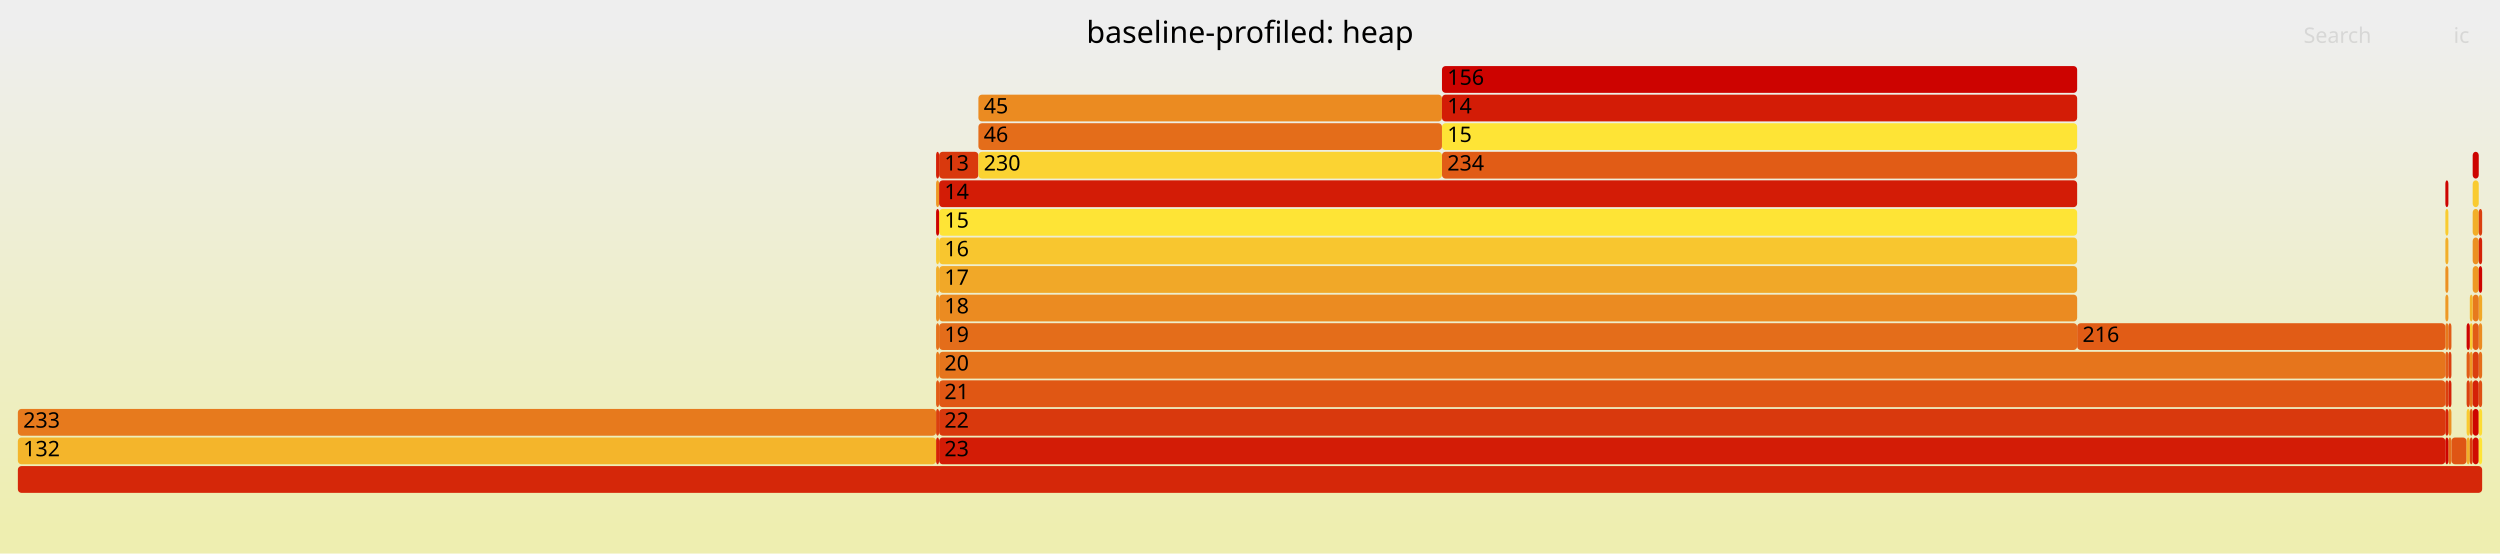
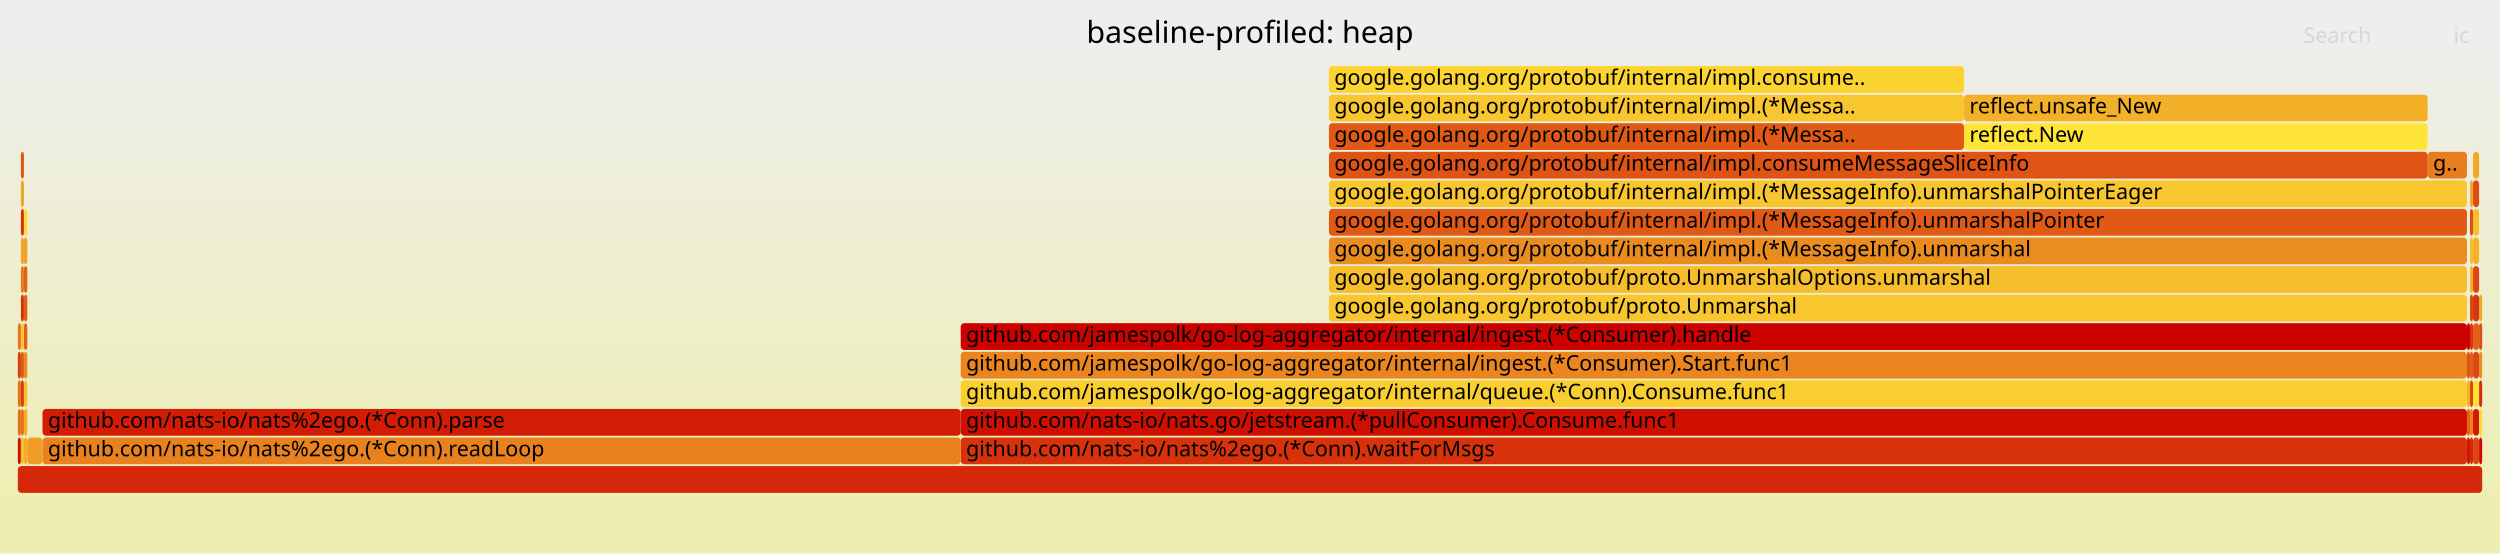
<svg xmlns="http://www.w3.org/2000/svg" version="1.1" width="1400" height="310" viewBox="0 0 1400 310">
  <defs>
    <linearGradient id="background" y1="0" y2="1" x1="0" x2="0">
      <stop stop-color="#eeeeee" offset="5%" />
      <stop stop-color="#eeeeb0" offset="95%" />
    </linearGradient>
  </defs>
  <style type="text/css">
	text { font-family:Verdana; font-size:12px; fill:rgb(0,0,0); }
	#search, #ignorecase { opacity:0.1; cursor:pointer; }
	#search:hover, #search.show, #ignorecase:hover, #ignorecase.show { opacity:1; }
	#subtitle { text-anchor:middle; font-color:rgb(160,160,160); }
	#title { text-anchor:middle; font-size:17px}
	#unzoom { cursor:pointer; }
	#frames &gt; *:hover { stroke:black; stroke-width:0.5; cursor:pointer; }
	.hide { display:none; }
	.parent { opacity:0.5; }
</style>
  <rect x="0.0" y="0" width="1400.0" height="310.0" fill="url(#background)" />
  <text id="title" x="700.00" y="24">baseline-profiled: heap</text>
  <text id="details" x="10.00" y="293"> </text>
  <text id="unzoom" x="10.00" y="24" class="hide">Reset Zoom</text>
  <text id="search" x="1290.00" y="24">Search</text>
  <text id="ignorecase" x="1374.00" y="24">ic</text>
  <text id="matched" x="1290.00" y="293"> </text>
  <g id="frames">
    <g>
-       <rect x="1372.8" y="245" width="8.5" height="15.0" fill="rgb(223,85,20)" rx="2" ry="2" />
-       <text x="1375.80" y="255.5" />
-     </g>
-     <g>
-       <rect x="547.9" y="53" width="259.6" height="15.0" fill="rgb(235,139,33)" rx="2" ry="2" />
-       <text x="550.89" y="63.5">45</text>
-     </g>
-     <g>
-       <rect x="807.5" y="69" width="355.7" height="15.0" fill="rgb(254,228,54)" rx="2" ry="2" />
-       <text x="810.49" y="79.5">15</text>
-     </g>
-     <g>
-       <rect x="1384.7" y="133" width="3.4" height="15.0" fill="rgb(236,144,34)" rx="2" ry="2" />
-       <text x="1387.75" y="143.5" />
-     </g>
-     <g>
-       <rect x="525.9" y="197" width="843.5" height="15.0" fill="rgb(230,117,28)" rx="2" ry="2" />
-       <text x="528.87" y="207.5">20</text>
-     </g>
-     <g>
-       <rect x="1381.3" y="229" width="1.8" height="15.0" fill="rgb(249,203,48)" rx="2" ry="2" />
-       <text x="1384.33" y="239.5" />
-     </g>
-     <g>
-       <rect x="1381.3" y="245" width="1.8" height="15.0" fill="rgb(242,174,41)" rx="2" ry="2" />
-       <text x="1384.33" y="255.5" />
-     </g>
-     <g>
-       <rect x="524.2" y="133" width="1.7" height="15.0" fill="rgb(249,203,48)" rx="2" ry="2" />
-       <text x="527.18" y="143.5" />
-     </g>
-     <g>
-       <rect x="1383.1" y="197" width="1.6" height="15.0" fill="rgb(238,152,36)" rx="2" ry="2" />
-       <text x="1386.06" y="207.5" />
-     </g>
-     <g>
-       <rect x="1383.1" y="213" width="1.6" height="15.0" fill="rgb(231,122,29)" rx="2" ry="2" />
-       <text x="1386.06" y="223.5" />
-     </g>
-     <g>
-       <rect x="524.2" y="101" width="1.7" height="15.0" fill="rgb(238,152,36)" rx="2" ry="2" />
-       <text x="527.18" y="111.5" />
-     </g>
-     <g>
-       <rect x="1371.1" y="213" width="1.7" height="15.0" fill="rgb(212,33,7)" rx="2" ry="2" />
-       <text x="1374.08" y="223.5" />
-     </g>
-     <g>
-       <rect x="1381.3" y="197" width="1.8" height="15.0" fill="rgb(225,92,22)" rx="2" ry="2" />
-       <text x="1384.33" y="207.5" />
+       <rect x="744.2" y="101" width="637.3" height="15.0" fill="rgb(248,198,47)" rx="2" ry="2" />
+       <text x="747.21" y="111.5">google.golang.org/protobuf/internal/impl.(*MessageInfo).unmarshalPointerEager</text>
+     </g>
+     <g>
+       <rect x="11.7" y="213" width="1.7" height="15.0" fill="rgb(218,61,14)" rx="2" ry="2" />
+       <text x="14.73" y="223.5" />
+     </g>
+     <g>
+       <rect x="744.2" y="53" width="355.7" height="15.0" fill="rgb(248,198,47)" rx="2" ry="2" />
+       <text x="747.21" y="63.5">google.golang.org/protobuf/internal/impl.(*Messa..</text>
+     </g>
+     <g>
+       <rect x="1384.9" y="149" width="3.4" height="15.0" fill="rgb(220,71,17)" rx="2" ry="2" />
+       <text x="1387.94" y="159.5" />
+     </g>
+     <g>
+       <rect x="13.4" y="165" width="1.9" height="15.0" fill="rgb(225,94,22)" rx="2" ry="2" />
+       <text x="16.43" y="175.5" />
+     </g>
+     <g>
+       <rect x="1383.2" y="133" width="1.7" height="15.0" fill="rgb(246,191,45)" rx="2" ry="2" />
+       <text x="1386.25" y="143.5" />
+     </g>
+     <g>
+       <rect x="13.4" y="133" width="1.9" height="15.0" fill="rgb(240,161,38)" rx="2" ry="2" />
+       <text x="16.43" y="143.5" />
+     </g>
+     <g>
+       <rect x="10.0" y="245" width="1.7" height="15.0" fill="rgb(208,14,3)" rx="2" ry="2" />
+       <text x="13.00" y="255.5" />
+     </g>
+     <g>
+       <rect x="538.0" y="229" width="843.5" height="15.0" fill="rgb(208,15,3)" rx="2" ry="2" />
+       <text x="541.01" y="239.5">github.com/nats-io/nats.go/jetstream.(*pullConsumer).Consume.func1</text>
+     </g>
+     <g>
+       <rect x="1383.2" y="229" width="1.7" height="15.0" fill="rgb(233,132,31)" rx="2" ry="2" />
+       <text x="1386.25" y="239.5" />
+     </g>
+     <g>
+       <rect x="744.2" y="37" width="355.7" height="15.0" fill="rgb(251,212,50)" rx="2" ry="2" />
+       <text x="747.21" y="47.5">google.golang.org/protobuf/internal/impl.consume..</text>
+     </g>
+     <g>
+       <rect x="744.2" y="69" width="355.7" height="15.0" fill="rgb(224,90,21)" rx="2" ry="2" />
+       <text x="747.21" y="79.5">google.golang.org/protobuf/internal/impl.(*Messa..</text>
+     </g>
+     <g>
+       <rect x="1359.5" y="85" width="22.0" height="15.0" fill="rgb(232,125,30)" rx="2" ry="2" />
+       <text x="1362.52" y="95.5">g..</text>
+     </g>
+     <g>
+       <rect x="13.4" y="181" width="1.9" height="15.0" fill="rgb(226,99,23)" rx="2" ry="2" />
+       <text x="16.43" y="191.5" />
+     </g>
+     <g>
+       <rect x="11.7" y="117" width="1.7" height="15.0" fill="rgb(215,48,11)" rx="2" ry="2" />
+       <text x="14.73" y="127.5" />
+     </g>
+     <g>
+       <rect x="1384.9" y="213" width="3.4" height="15.0" fill="rgb(254,225,53)" rx="2" ry="2" />
+       <text x="1387.94" y="223.5" />
+     </g>
+     <g>
+       <rect x="1384.9" y="85" width="3.4" height="15.0" fill="rgb(241,169,40)" rx="2" ry="2" />
+       <text x="1387.94" y="95.5" />
+     </g>
+     <g>
+       <rect x="11.7" y="85" width="1.7" height="15.0" fill="rgb(223,86,20)" rx="2" ry="2" />
+       <text x="14.73" y="95.5" />
+     </g>
+     <g>
+       <rect x="1381.5" y="229" width="1.7" height="15.0" fill="rgb(227,101,24)" rx="2" ry="2" />
+       <text x="1384.53" y="239.5" />
+     </g>
+     <g>
+       <rect x="1383.2" y="117" width="1.7" height="15.0" fill="rgb(221,75,18)" rx="2" ry="2" />
+       <text x="1386.25" y="127.5" />
+     </g>
+     <g>
+       <rect x="11.7" y="133" width="1.7" height="15.0" fill="rgb(240,164,39)" rx="2" ry="2" />
+       <text x="14.73" y="143.5" />
+     </g>
+     <g>
+       <rect x="23.8" y="229" width="514.2" height="15.0" fill="rgb(211,28,6)" rx="2" ry="2" />
+       <text x="26.84" y="239.5">github.com/nats-io/nats%2ego.(*Conn).parse</text>
+     </g>
+     <g>
+       <rect x="1381.5" y="181" width="1.7" height="15.0" fill="rgb(205,0,0)" rx="2" ry="2" />
+       <text x="1384.53" y="191.5" />
+     </g>
+     <g>
+       <rect x="13.4" y="213" width="1.9" height="15.0" fill="rgb(247,196,46)" rx="2" ry="2" />
+       <text x="16.43" y="223.5" />
+     </g>
+     <g>
+       <rect x="11.7" y="149" width="1.7" height="15.0" fill="rgb(230,119,28)" rx="2" ry="2" />
+       <text x="14.73" y="159.5" />
+     </g>
+     <g>
+       <rect x="11.7" y="181" width="1.7" height="15.0" fill="rgb(248,198,47)" rx="2" ry="2" />
+       <text x="14.73" y="191.5" />
+     </g>
+     <g>
+       <rect x="1383.2" y="181" width="1.7" height="15.0" fill="rgb(216,54,13)" rx="2" ry="2" />
+       <text x="1386.25" y="191.5" />
+     </g>
+     <g>
+       <rect x="1383.2" y="197" width="1.7" height="15.0" fill="rgb(225,95,22)" rx="2" ry="2" />
+       <text x="1386.25" y="207.5" />
+     </g>
+     <g>
+       <rect x="1388.3" y="165" width="1.7" height="15.0" fill="rgb(241,169,40)" rx="2" ry="2" />
+       <text x="1391.31" y="175.5" />
+     </g>
+     <g>
+       <rect x="1381.5" y="197" width="1.7" height="15.0" fill="rgb(223,83,19)" rx="2" ry="2" />
+       <text x="1384.53" y="207.5" />
+     </g>
+     <g>
+       <rect x="13.4" y="245" width="1.9" height="15.0" fill="rgb(242,173,41)" rx="2" ry="2" />
+       <text x="16.43" y="255.5" />
+     </g>
+     <g>
+       <rect x="1383.2" y="101" width="1.7" height="15.0" fill="rgb(241,169,40)" rx="2" ry="2" />
+       <text x="1386.25" y="111.5" />
+     </g>
+     <g>
+       <rect x="1384.9" y="229" width="3.4" height="15.0" fill="rgb(210,25,6)" rx="2" ry="2" />
+       <text x="1387.94" y="239.5" />
+     </g>
+     <g>
+       <rect x="1383.2" y="149" width="1.7" height="15.0" fill="rgb(243,176,42)" rx="2" ry="2" />
+       <text x="1386.25" y="159.5" />
+     </g>
+     <g>
+       <rect x="1384.9" y="101" width="3.4" height="15.0" fill="rgb(221,75,18)" rx="2" ry="2" />
+       <text x="1387.94" y="111.5" />
+     </g>
+     <g>
+       <rect x="744.2" y="117" width="637.3" height="15.0" fill="rgb(224,90,21)" rx="2" ry="2" />
+       <text x="747.21" y="127.5">google.golang.org/protobuf/internal/impl.(*MessageInfo).unmarshalPointer</text>
+     </g>
+     <g>
+       <rect x="11.7" y="101" width="1.7" height="15.0" fill="rgb(241,165,39)" rx="2" ry="2" />
+       <text x="14.73" y="111.5" />
+     </g>
+     <g>
+       <rect x="11.7" y="197" width="1.7" height="15.0" fill="rgb(224,90,21)" rx="2" ry="2" />
+       <text x="14.73" y="207.5" />
    </g>
    <g>
      <rect x="10.0" y="261" width="1380.0" height="15.0" fill="rgb(213,39,9)" rx="2" ry="2" />
      <text x="13.00" y="271.5" />
    </g>
    <g>
-       <rect x="525.9" y="133" width="637.3" height="15.0" fill="rgb(248,198,47)" rx="2" ry="2" />
-       <text x="528.87" y="143.5">16</text>
-     </g>
-     <g>
-       <rect x="525.9" y="85" width="22.0" height="15.0" fill="rgb(217,57,13)" rx="2" ry="2" />
-       <text x="528.87" y="95.5">13</text>
-     </g>
-     <g>
-       <rect x="1384.7" y="117" width="3.4" height="15.0" fill="rgb(242,174,41)" rx="2" ry="2" />
-       <text x="1387.75" y="127.5" />
-     </g>
-     <g>
-       <rect x="1369.4" y="101" width="1.7" height="15.0" fill="rgb(205,3,0)" rx="2" ry="2" />
-       <text x="1372.39" y="111.5" />
-     </g>
-     <g>
-       <rect x="1384.7" y="229" width="3.4" height="15.0" fill="rgb(205,3,0)" rx="2" ry="2" />
-       <text x="1387.75" y="239.5" />
-     </g>
-     <g>
-       <rect x="1383.1" y="245" width="1.6" height="15.0" fill="rgb(218,63,15)" rx="2" ry="2" />
-       <text x="1386.06" y="255.5" />
-     </g>
-     <g>
-       <rect x="1384.7" y="213" width="3.4" height="15.0" fill="rgb(212,33,7)" rx="2" ry="2" />
-       <text x="1387.75" y="223.5" />
-     </g>
-     <g>
-       <rect x="524.2" y="165" width="1.7" height="15.0" fill="rgb(236,144,34)" rx="2" ry="2" />
-       <text x="527.18" y="175.5" />
-     </g>
-     <g>
-       <rect x="1384.7" y="245" width="3.4" height="15.0" fill="rgb(207,11,2)" rx="2" ry="2" />
-       <text x="1387.75" y="255.5" />
-     </g>
-     <g>
-       <rect x="1381.3" y="213" width="1.8" height="15.0" fill="rgb(218,63,15)" rx="2" ry="2" />
-       <text x="1384.33" y="223.5" />
-     </g>
-     <g>
-       <rect x="524.2" y="245" width="1.7" height="15.0" fill="rgb(212,33,7)" rx="2" ry="2" />
-       <text x="527.18" y="255.5" />
-     </g>
-     <g>
-       <rect x="1371.1" y="197" width="1.7" height="15.0" fill="rgb(218,63,15)" rx="2" ry="2" />
-       <text x="1374.08" y="207.5" />
-     </g>
-     <g>
-       <rect x="1369.4" y="133" width="1.7" height="15.0" fill="rgb(242,174,41)" rx="2" ry="2" />
-       <text x="1372.39" y="143.5" />
-     </g>
-     <g>
-       <rect x="1388.1" y="229" width="1.9" height="15.0" fill="rgb(252,220,52)" rx="2" ry="2" />
-       <text x="1391.12" y="239.5" />
-     </g>
-     <g>
-       <rect x="525.9" y="245" width="843.5" height="15.0" fill="rgb(211,28,6)" rx="2" ry="2" />
-       <text x="528.87" y="255.5">23</text>
-     </g>
-     <g>
-       <rect x="807.5" y="37" width="355.7" height="15.0" fill="rgb(205,3,0)" rx="2" ry="2" />
-       <text x="810.49" y="47.5">156</text>
-     </g>
-     <g>
-       <rect x="1388.1" y="181" width="1.9" height="15.0" fill="rgb(235,139,33)" rx="2" ry="2" />
-       <text x="1391.12" y="191.5" />
-     </g>
-     <g>
-       <rect x="525.9" y="149" width="637.3" height="15.0" fill="rgb(241,168,40)" rx="2" ry="2" />
-       <text x="528.87" y="159.5">17</text>
-     </g>
-     <g>
-       <rect x="1388.1" y="213" width="1.9" height="15.0" fill="rgb(222,79,19)" rx="2" ry="2" />
-       <text x="1391.12" y="223.5" />
-     </g>
-     <g>
-       <rect x="1371.1" y="229" width="1.7" height="15.0" fill="rgb(236,144,34)" rx="2" ry="2" />
-       <text x="1374.08" y="239.5" />
-     </g>
-     <g>
-       <rect x="524.2" y="149" width="1.7" height="15.0" fill="rgb(242,174,41)" rx="2" ry="2" />
-       <text x="527.18" y="159.5" />
-     </g>
-     <g>
-       <rect x="524.2" y="181" width="1.7" height="15.0" fill="rgb(229,114,27)" rx="2" ry="2" />
-       <text x="527.18" y="191.5" />
-     </g>
-     <g>
-       <rect x="1388.1" y="117" width="1.9" height="15.0" fill="rgb(218,63,15)" rx="2" ry="2" />
-       <text x="1391.12" y="127.5" />
-     </g>
-     <g>
-       <rect x="1388.1" y="245" width="1.9" height="15.0" fill="rgb(254,228,54)" rx="2" ry="2" />
-       <text x="1391.12" y="255.5" />
-     </g>
-     <g>
-       <rect x="1369.4" y="197" width="1.7" height="15.0" fill="rgb(225,92,22)" rx="2" ry="2" />
-       <text x="1372.39" y="207.5" />
-     </g>
-     <g>
-       <rect x="1371.1" y="245" width="1.7" height="15.0" fill="rgb(229,114,27)" rx="2" ry="2" />
-       <text x="1374.08" y="255.5" />
-     </g>
-     <g>
-       <rect x="1369.4" y="117" width="1.7" height="15.0" fill="rgb(249,203,48)" rx="2" ry="2" />
-       <text x="1372.39" y="127.5" />
-     </g>
-     <g>
-       <rect x="1383.1" y="181" width="1.6" height="15.0" fill="rgb(249,203,48)" rx="2" ry="2" />
-       <text x="1386.06" y="191.5" />
-     </g>
-     <g>
-       <rect x="1384.7" y="101" width="3.4" height="15.0" fill="rgb(249,203,48)" rx="2" ry="2" />
-       <text x="1387.75" y="111.5" />
-     </g>
-     <g>
-       <rect x="1388.1" y="133" width="1.9" height="15.0" fill="rgb(212,33,7)" rx="2" ry="2" />
-       <text x="1391.12" y="143.5" />
-     </g>
-     <g>
-       <rect x="524.2" y="229" width="1.7" height="15.0" fill="rgb(218,63,15)" rx="2" ry="2" />
-       <text x="527.18" y="239.5" />
-     </g>
-     <g>
-       <rect x="1388.1" y="197" width="1.9" height="15.0" fill="rgb(228,109,26)" rx="2" ry="2" />
-       <text x="1391.12" y="207.5" />
-     </g>
-     <g>
-       <rect x="1388.1" y="165" width="1.9" height="15.0" fill="rgb(241,168,40)" rx="2" ry="2" />
-       <text x="1391.12" y="175.5" />
-     </g>
-     <g>
-       <rect x="1384.7" y="181" width="3.4" height="15.0" fill="rgb(225,92,22)" rx="2" ry="2" />
-       <text x="1387.75" y="191.5" />
-     </g>
-     <g>
-       <rect x="525.9" y="229" width="843.5" height="15.0" fill="rgb(217,57,13)" rx="2" ry="2" />
-       <text x="528.87" y="239.5">22</text>
-     </g>
-     <g>
-       <rect x="1369.4" y="181" width="1.7" height="15.0" fill="rgb(231,122,29)" rx="2" ry="2" />
-       <text x="1372.39" y="191.5" />
-     </g>
-     <g>
-       <rect x="10.0" y="229" width="514.2" height="15.0" fill="rgb(231,122,29)" rx="2" ry="2" />
-       <text x="13.00" y="239.5">233</text>
-     </g>
-     <g>
-       <rect x="1384.7" y="165" width="3.4" height="15.0" fill="rgb(231,122,29)" rx="2" ry="2" />
-       <text x="1387.75" y="175.5" />
-     </g>
-     <g>
-       <rect x="1369.4" y="213" width="1.7" height="15.0" fill="rgb(218,63,15)" rx="2" ry="2" />
-       <text x="1372.39" y="223.5" />
-     </g>
-     <g>
-       <rect x="1369.4" y="245" width="1.7" height="15.0" fill="rgb(205,3,0)" rx="2" ry="2" />
-       <text x="1372.39" y="255.5" />
-     </g>
-     <g>
-       <rect x="807.5" y="85" width="355.7" height="15.0" fill="rgb(225,92,22)" rx="2" ry="2" />
-       <text x="810.49" y="95.5">234</text>
-     </g>
-     <g>
-       <rect x="1163.2" y="181" width="206.2" height="15.0" fill="rgb(225,92,22)" rx="2" ry="2" />
-       <text x="1166.20" y="191.5">216</text>
-     </g>
-     <g>
-       <rect x="1369.4" y="149" width="1.7" height="15.0" fill="rgb(236,144,34)" rx="2" ry="2" />
-       <text x="1372.39" y="159.5" />
-     </g>
-     <g>
-       <rect x="547.9" y="69" width="259.6" height="15.0" fill="rgb(228,109,26)" rx="2" ry="2" />
-       <text x="550.89" y="79.5">46</text>
-     </g>
-     <g>
-       <rect x="807.5" y="53" width="355.7" height="15.0" fill="rgb(211,28,6)" rx="2" ry="2" />
-       <text x="810.49" y="63.5">14</text>
-     </g>
-     <g>
-       <rect x="1383.1" y="165" width="1.6" height="15.0" fill="rgb(244,181,43)" rx="2" ry="2" />
-       <text x="1386.06" y="175.5" />
-     </g>
-     <g>
-       <rect x="1369.4" y="229" width="1.7" height="15.0" fill="rgb(212,33,7)" rx="2" ry="2" />
-       <text x="1372.39" y="239.5" />
-     </g>
-     <g>
-       <rect x="10.0" y="245" width="514.2" height="15.0" fill="rgb(244,181,43)" rx="2" ry="2" />
-       <text x="13.00" y="255.5">132</text>
-     </g>
-     <g>
-       <rect x="525.9" y="117" width="637.3" height="15.0" fill="rgb(254,228,54)" rx="2" ry="2" />
-       <text x="528.87" y="127.5">15</text>
-     </g>
-     <g>
-       <rect x="525.9" y="165" width="637.3" height="15.0" fill="rgb(235,139,33)" rx="2" ry="2" />
-       <text x="528.87" y="175.5">18</text>
-     </g>
-     <g>
-       <rect x="547.9" y="85" width="259.6" height="15.0" fill="rgb(251,211,50)" rx="2" ry="2" />
-       <text x="550.89" y="95.5">230</text>
-     </g>
-     <g>
-       <rect x="1381.3" y="181" width="1.8" height="15.0" fill="rgb(205,3,0)" rx="2" ry="2" />
-       <text x="1384.33" y="191.5" />
-     </g>
-     <g>
-       <rect x="1383.1" y="229" width="1.6" height="15.0" fill="rgb(225,92,22)" rx="2" ry="2" />
-       <text x="1386.06" y="239.5" />
-     </g>
-     <g>
-       <rect x="1384.7" y="85" width="3.4" height="15.0" fill="rgb(205,3,0)" rx="2" ry="2" />
-       <text x="1387.75" y="95.5" />
-     </g>
-     <g>
-       <rect x="525.9" y="213" width="843.5" height="15.0" fill="rgb(224,87,20)" rx="2" ry="2" />
-       <text x="528.87" y="223.5">21</text>
-     </g>
-     <g>
-       <rect x="524.2" y="117" width="1.7" height="15.0" fill="rgb(205,3,0)" rx="2" ry="2" />
-       <text x="527.18" y="127.5" />
-     </g>
-     <g>
-       <rect x="1384.7" y="149" width="3.4" height="15.0" fill="rgb(238,152,36)" rx="2" ry="2" />
-       <text x="1387.75" y="159.5" />
-     </g>
-     <g>
-       <rect x="1384.7" y="197" width="3.4" height="15.0" fill="rgb(218,63,15)" rx="2" ry="2" />
-       <text x="1387.75" y="207.5" />
-     </g>
-     <g>
-       <rect x="524.2" y="197" width="1.7" height="15.0" fill="rgb(231,122,29)" rx="2" ry="2" />
-       <text x="527.18" y="207.5" />
-     </g>
-     <g>
-       <rect x="1369.4" y="165" width="1.7" height="15.0" fill="rgb(238,152,36)" rx="2" ry="2" />
-       <text x="1372.39" y="175.5" />
-     </g>
-     <g>
-       <rect x="1371.1" y="181" width="1.7" height="15.0" fill="rgb(225,92,22)" rx="2" ry="2" />
-       <text x="1374.08" y="191.5" />
-     </g>
-     <g>
-       <rect x="525.9" y="101" width="637.3" height="15.0" fill="rgb(211,28,6)" rx="2" ry="2" />
-       <text x="528.87" y="111.5">14</text>
-     </g>
-     <g>
-       <rect x="1388.1" y="149" width="1.9" height="15.0" fill="rgb(205,3,0)" rx="2" ry="2" />
-       <text x="1391.12" y="159.5" />
-     </g>
-     <g>
-       <rect x="524.2" y="85" width="1.7" height="15.0" fill="rgb(212,33,7)" rx="2" ry="2" />
-       <text x="527.18" y="95.5" />
-     </g>
-     <g>
-       <rect x="524.2" y="213" width="1.7" height="15.0" fill="rgb(225,92,22)" rx="2" ry="2" />
-       <text x="527.18" y="223.5" />
-     </g>
-     <g>
-       <rect x="525.9" y="181" width="637.3" height="15.0" fill="rgb(228,109,26)" rx="2" ry="2" />
-       <text x="528.87" y="191.5">19</text>
+       <rect x="1388.3" y="229" width="1.7" height="15.0" fill="rgb(252,218,52)" rx="2" ry="2" />
+       <text x="1391.31" y="239.5" />
+     </g>
+     <g>
+       <rect x="10.0" y="181" width="1.7" height="15.0" fill="rgb(230,118,28)" rx="2" ry="2" />
+       <text x="13.00" y="191.5" />
+     </g>
+     <g>
+       <rect x="1381.5" y="213" width="1.7" height="15.0" fill="rgb(243,179,42)" rx="2" ry="2" />
+       <text x="1384.53" y="223.5" />
+     </g>
+     <g>
+       <rect x="11.7" y="229" width="1.7" height="15.0" fill="rgb(229,113,27)" rx="2" ry="2" />
+       <text x="14.73" y="239.5" />
+     </g>
+     <g>
+       <rect x="744.2" y="133" width="637.3" height="15.0" fill="rgb(235,140,33)" rx="2" ry="2" />
+       <text x="747.21" y="143.5">google.golang.org/protobuf/internal/impl.(*MessageInfo).unmarshal</text>
+     </g>
+     <g>
+       <rect x="1388.3" y="197" width="1.7" height="15.0" fill="rgb(235,140,33)" rx="2" ry="2" />
+       <text x="1391.31" y="207.5" />
+     </g>
+     <g>
+       <rect x="1383.2" y="245" width="1.7" height="15.0" fill="rgb(213,40,9)" rx="2" ry="2" />
+       <text x="1386.25" y="255.5" />
+     </g>
+     <g>
+       <rect x="1381.5" y="245" width="1.7" height="15.0" fill="rgb(209,21,5)" rx="2" ry="2" />
+       <text x="1384.53" y="255.5" />
+     </g>
+     <g>
+       <rect x="13.4" y="197" width="1.9" height="15.0" fill="rgb(235,141,33)" rx="2" ry="2" />
+       <text x="16.43" y="207.5" />
+     </g>
+     <g>
+       <rect x="538.0" y="213" width="843.5" height="15.0" fill="rgb(249,206,49)" rx="2" ry="2" />
+       <text x="541.01" y="223.5">github.com/jamespolk/go-log-aggregator/internal/queue.(*Conn).Consume.func1</text>
+     </g>
+     <g>
+       <rect x="1384.9" y="181" width="3.4" height="15.0" fill="rgb(225,95,22)" rx="2" ry="2" />
+       <text x="1387.94" y="191.5" />
+     </g>
+     <g>
+       <rect x="1099.9" y="69" width="259.6" height="15.0" fill="rgb(254,228,54)" rx="2" ry="2" />
+       <text x="1102.92" y="79.5">reflect.New</text>
+     </g>
+     <g>
+       <rect x="1099.9" y="53" width="259.6" height="15.0" fill="rgb(243,177,42)" rx="2" ry="2" />
+       <text x="1102.92" y="63.5">reflect.unsafe_New</text>
+     </g>
+     <g>
+       <rect x="1384.9" y="117" width="3.4" height="15.0" fill="rgb(246,191,45)" rx="2" ry="2" />
+       <text x="1387.94" y="127.5" />
+     </g>
+     <g>
+       <rect x="1383.2" y="165" width="1.7" height="15.0" fill="rgb(220,71,17)" rx="2" ry="2" />
+       <text x="1386.25" y="175.5" />
+     </g>
+     <g>
+       <rect x="10.0" y="197" width="1.7" height="15.0" fill="rgb(218,61,14)" rx="2" ry="2" />
+       <text x="13.00" y="207.5" />
+     </g>
+     <g>
+       <rect x="10.0" y="213" width="1.7" height="15.0" fill="rgb(229,113,27)" rx="2" ry="2" />
+       <text x="13.00" y="223.5" />
+     </g>
+     <g>
+       <rect x="11.7" y="245" width="1.7" height="15.0" fill="rgb(246,189,45)" rx="2" ry="2" />
+       <text x="14.73" y="255.5" />
+     </g>
+     <g>
+       <rect x="1388.3" y="181" width="1.7" height="15.0" fill="rgb(221,75,18)" rx="2" ry="2" />
+       <text x="1391.31" y="191.5" />
+     </g>
+     <g>
+       <rect x="11.7" y="165" width="1.7" height="15.0" fill="rgb(216,50,12)" rx="2" ry="2" />
+       <text x="14.73" y="175.5" />
+     </g>
+     <g>
+       <rect x="13.4" y="229" width="1.9" height="15.0" fill="rgb(243,174,41)" rx="2" ry="2" />
+       <text x="16.43" y="239.5" />
+     </g>
+     <g>
+       <rect x="1384.9" y="245" width="3.4" height="15.0" fill="rgb(220,71,17)" rx="2" ry="2" />
+       <text x="1387.94" y="255.5" />
+     </g>
+     <g>
+       <rect x="744.2" y="165" width="637.3" height="15.0" fill="rgb(248,198,47)" rx="2" ry="2" />
+       <text x="747.21" y="175.5">google.golang.org/protobuf/proto.Unmarshal</text>
+     </g>
+     <g>
+       <rect x="1383.2" y="213" width="1.7" height="15.0" fill="rgb(220,72,17)" rx="2" ry="2" />
+       <text x="1386.25" y="223.5" />
+     </g>
+     <g>
+       <rect x="744.2" y="149" width="637.3" height="15.0" fill="rgb(246,190,45)" rx="2" ry="2" />
+       <text x="747.21" y="159.5">google.golang.org/protobuf/proto.UnmarshalOptions.unmarshal</text>
+     </g>
+     <g>
+       <rect x="10.0" y="229" width="1.7" height="15.0" fill="rgb(229,111,26)" rx="2" ry="2" />
+       <text x="13.00" y="239.5" />
+     </g>
+     <g>
+       <rect x="1388.3" y="245" width="1.7" height="15.0" fill="rgb(206,6,1)" rx="2" ry="2" />
+       <text x="1391.31" y="255.5" />
+     </g>
+     <g>
+       <rect x="538.0" y="245" width="843.5" height="15.0" fill="rgb(215,50,11)" rx="2" ry="2" />
+       <text x="541.01" y="255.5">github.com/nats-io/nats%2ego.(*Conn).waitForMsgs</text>
+     </g>
+     <g>
+       <rect x="1384.9" y="197" width="3.4" height="15.0" fill="rgb(220,72,17)" rx="2" ry="2" />
+       <text x="1387.94" y="207.5" />
+     </g>
+     <g>
+       <rect x="13.4" y="149" width="1.9" height="15.0" fill="rgb(226,100,24)" rx="2" ry="2" />
+       <text x="16.43" y="159.5" />
+     </g>
+     <g>
+       <rect x="23.8" y="245" width="514.2" height="15.0" fill="rgb(233,129,30)" rx="2" ry="2" />
+       <text x="26.84" y="255.5">github.com/nats-io/nats%2ego.(*Conn).readLoop</text>
+     </g>
+     <g>
+       <rect x="538.0" y="197" width="843.5" height="15.0" fill="rgb(234,133,31)" rx="2" ry="2" />
+       <text x="541.01" y="207.5">github.com/jamespolk/go-log-aggregator/internal/ingest.(*Consumer).Start.func1</text>
+     </g>
+     <g>
+       <rect x="1384.9" y="165" width="3.4" height="15.0" fill="rgb(216,54,13)" rx="2" ry="2" />
+       <text x="1387.94" y="175.5" />
+     </g>
+     <g>
+       <rect x="538.0" y="181" width="843.5" height="15.0" fill="rgb(205,1,0)" rx="2" ry="2" />
+       <text x="541.01" y="191.5">github.com/jamespolk/go-log-aggregator/internal/ingest.(*Consumer).handle</text>
+     </g>
+     <g>
+       <rect x="13.4" y="117" width="1.9" height="15.0" fill="rgb(253,221,52)" rx="2" ry="2" />
+       <text x="16.43" y="127.5" />
+     </g>
+     <g>
+       <rect x="15.3" y="245" width="8.5" height="15.0" fill="rgb(239,157,37)" rx="2" ry="2" />
+       <text x="18.30" y="255.5" />
+     </g>
+     <g>
+       <rect x="744.2" y="85" width="615.3" height="15.0" fill="rgb(223,84,20)" rx="2" ry="2" />
+       <text x="747.21" y="95.5">google.golang.org/protobuf/internal/impl.consumeMessageSliceInfo</text>
+     </g>
+     <g>
+       <rect x="1388.3" y="213" width="1.7" height="15.0" fill="rgb(214,43,10)" rx="2" ry="2" />
+       <text x="1391.31" y="223.5" />
+     </g>
+     <g>
+       <rect x="1384.9" y="133" width="3.4" height="15.0" fill="rgb(243,176,42)" rx="2" ry="2" />
+       <text x="1387.94" y="143.5" />
    </g>
  </g>
</svg>
